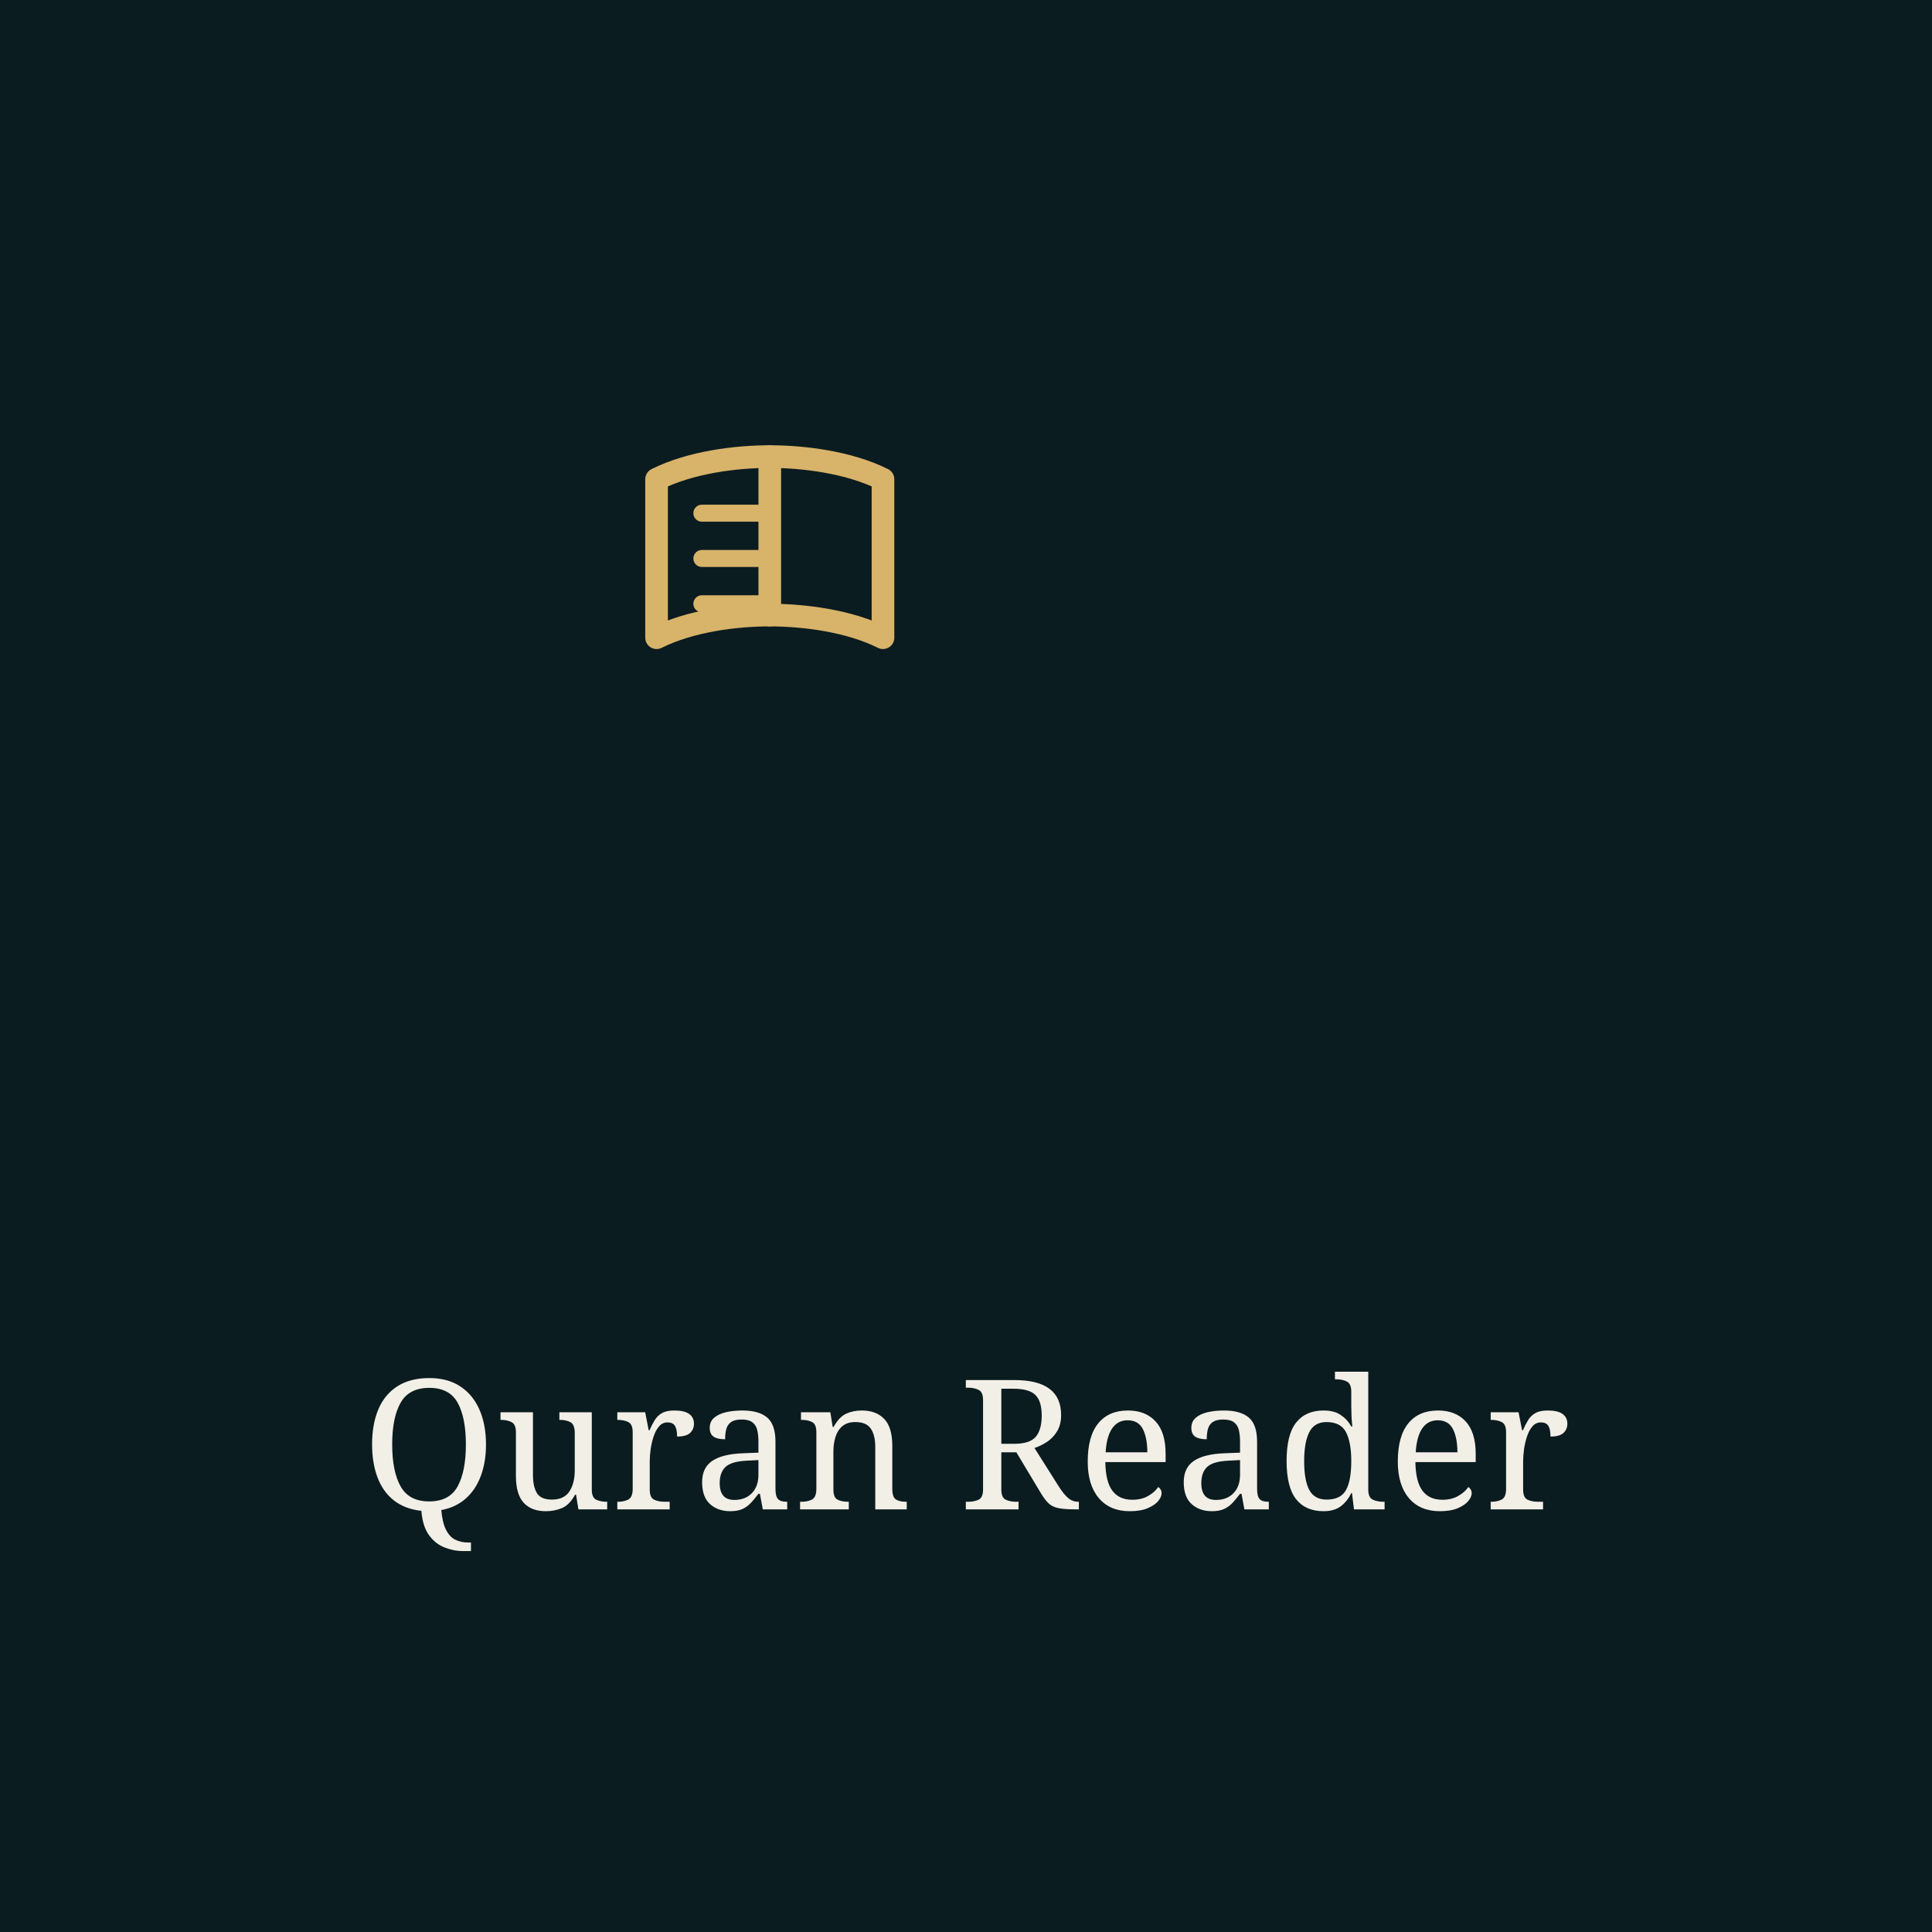
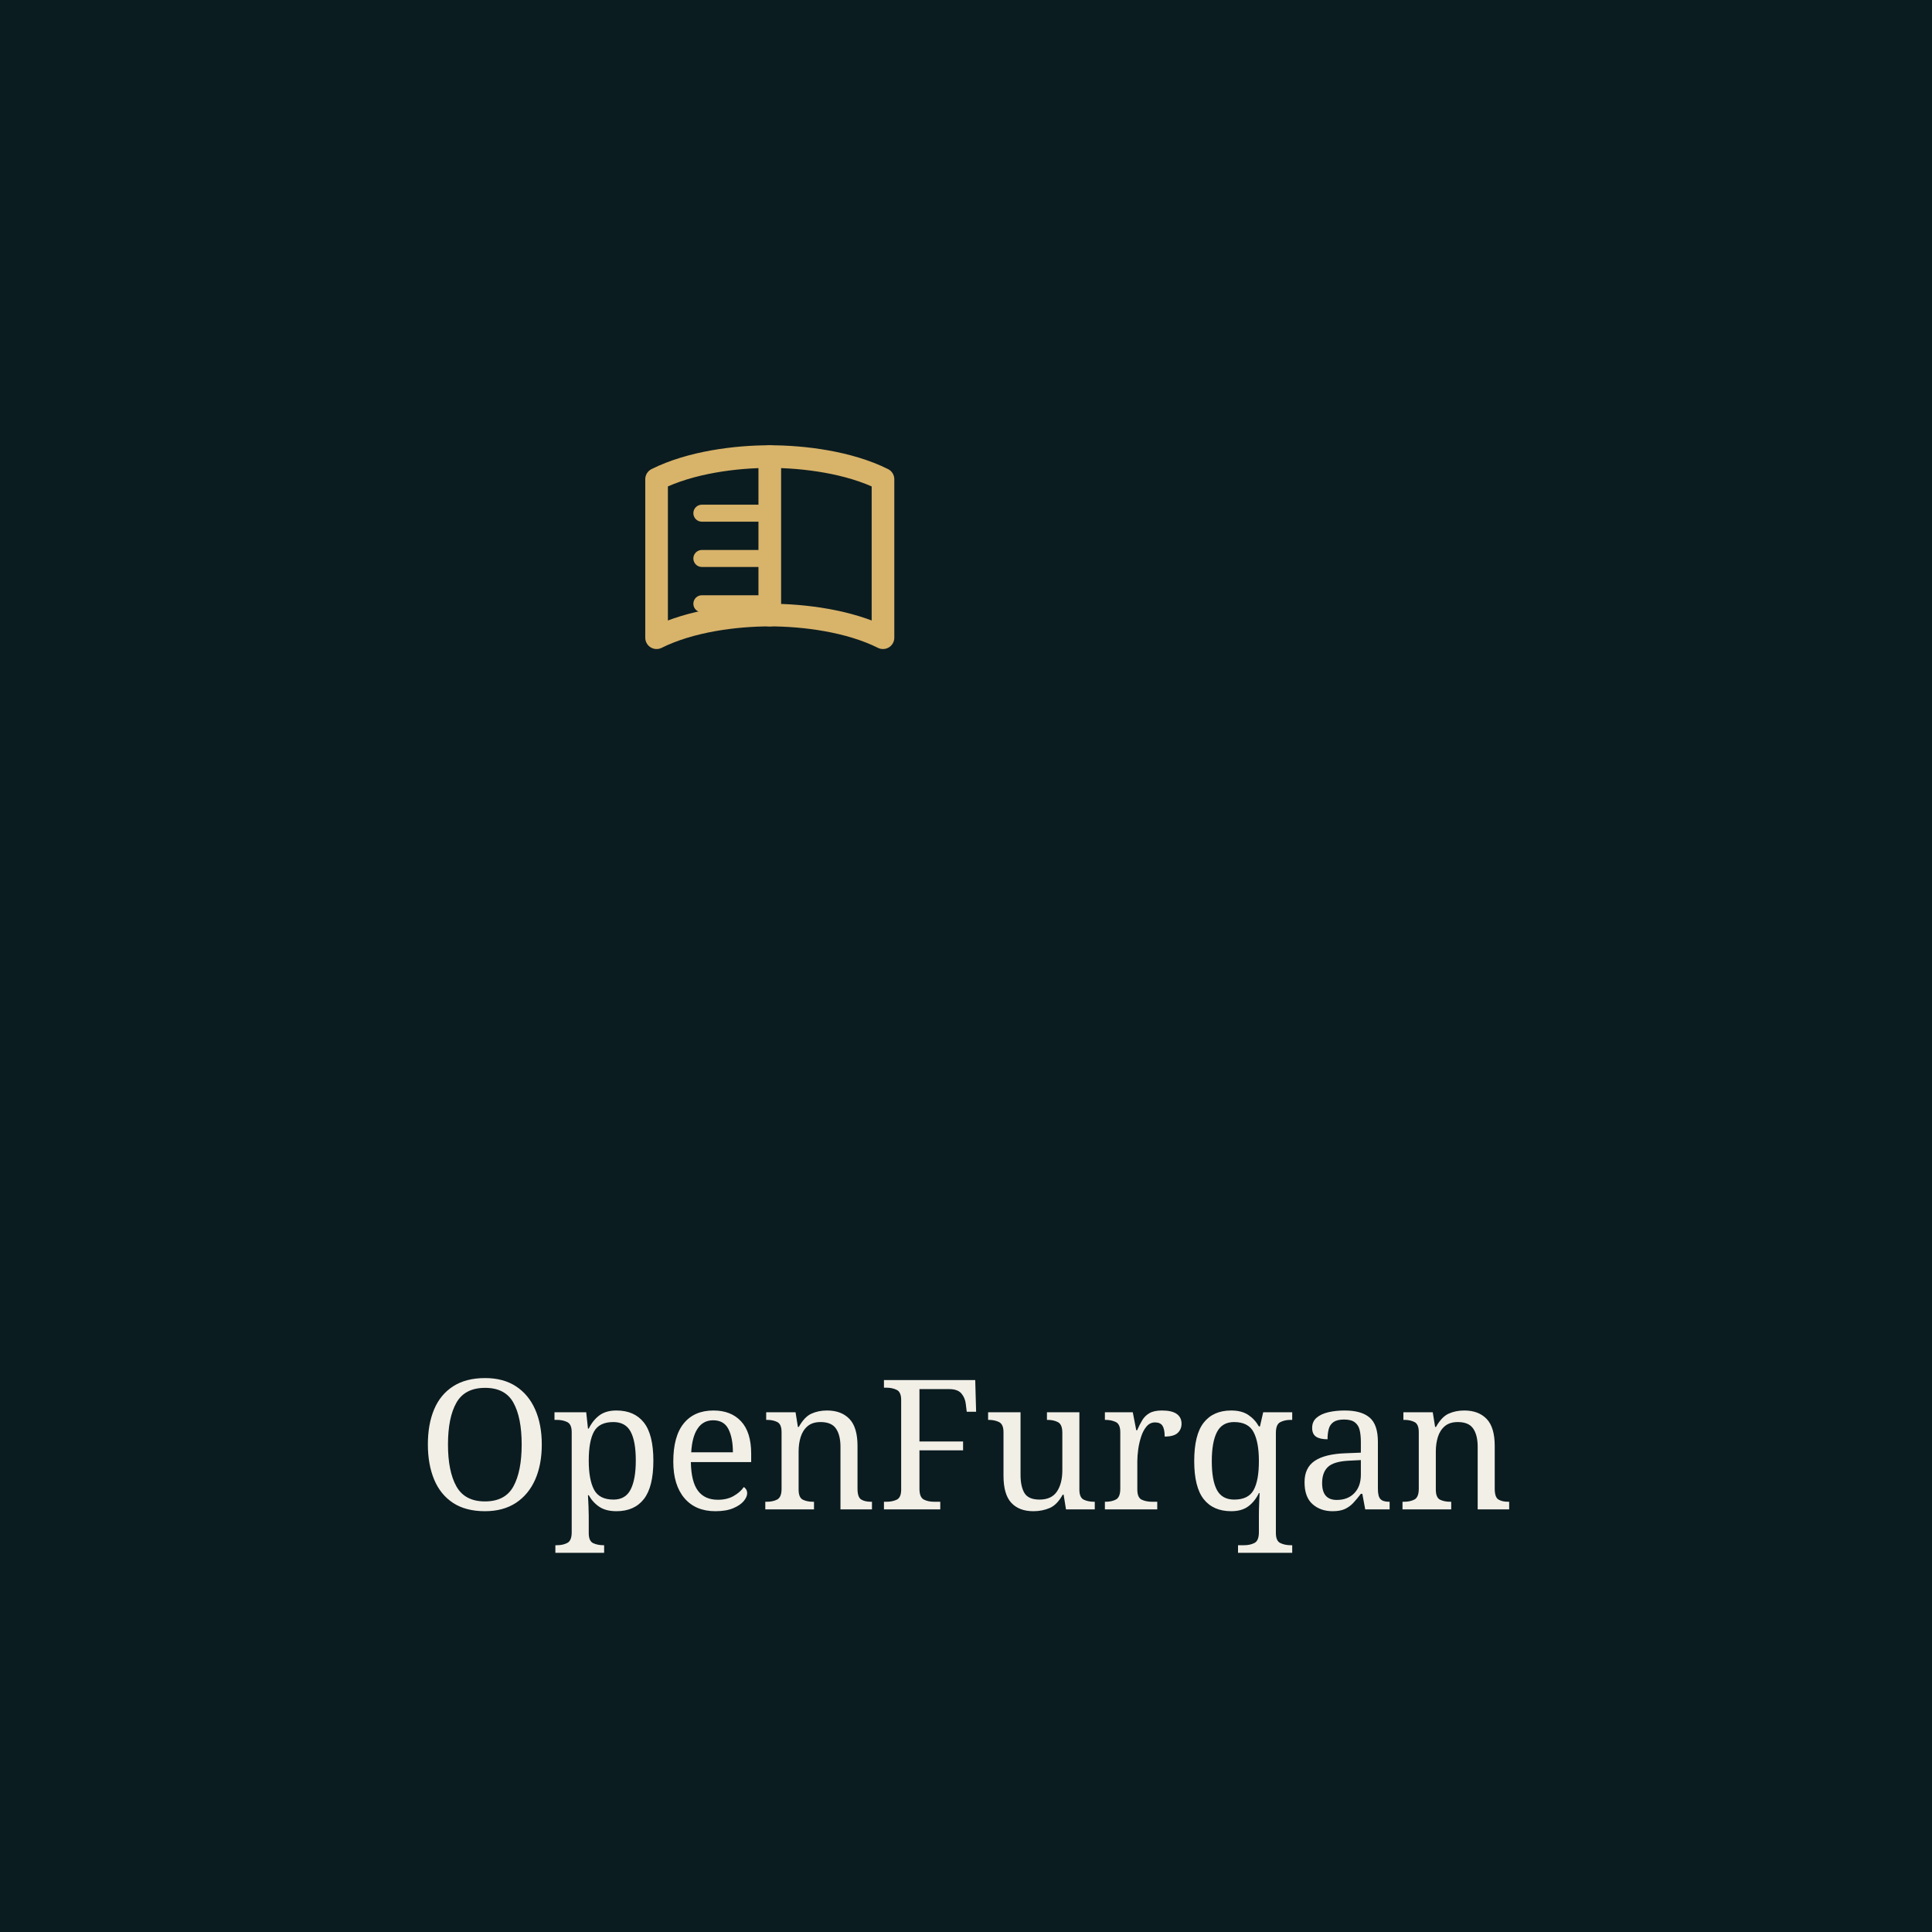
<svg xmlns="http://www.w3.org/2000/svg" viewBox="0 0 512 512" width="512" height="512">
  <rect width="512" height="512" fill="#0b1c20" />
  <g transform="translate(156, 100) scale(1.5)">
    <path d="M12 18c6-3 14-4 20-4s14 1 20 4v28c-6-3-14-4-20-4s-14 1-20 4V18Z" fill="none" stroke="#d8b36a" stroke-width="4" stroke-linejoin="round" />
    <path d="M32 14v28" stroke="#d8b36a" stroke-width="4" stroke-linecap="round" />
    <path d="M20 24h12M20 32h12M20 40h12" stroke="#d8b36a" stroke-width="3" stroke-linecap="round" />
  </g>
-   <text x="256" y="400" text-anchor="middle" font-family="Georgia, serif" font-size="48" fill="#f2efe7">Quran Reader</text>
+   <text x="256" y="400" text-anchor="middle" font-family="Georgia, serif" font-size="48" fill="#f2efe7">OpenFurqan</text>
</svg>
